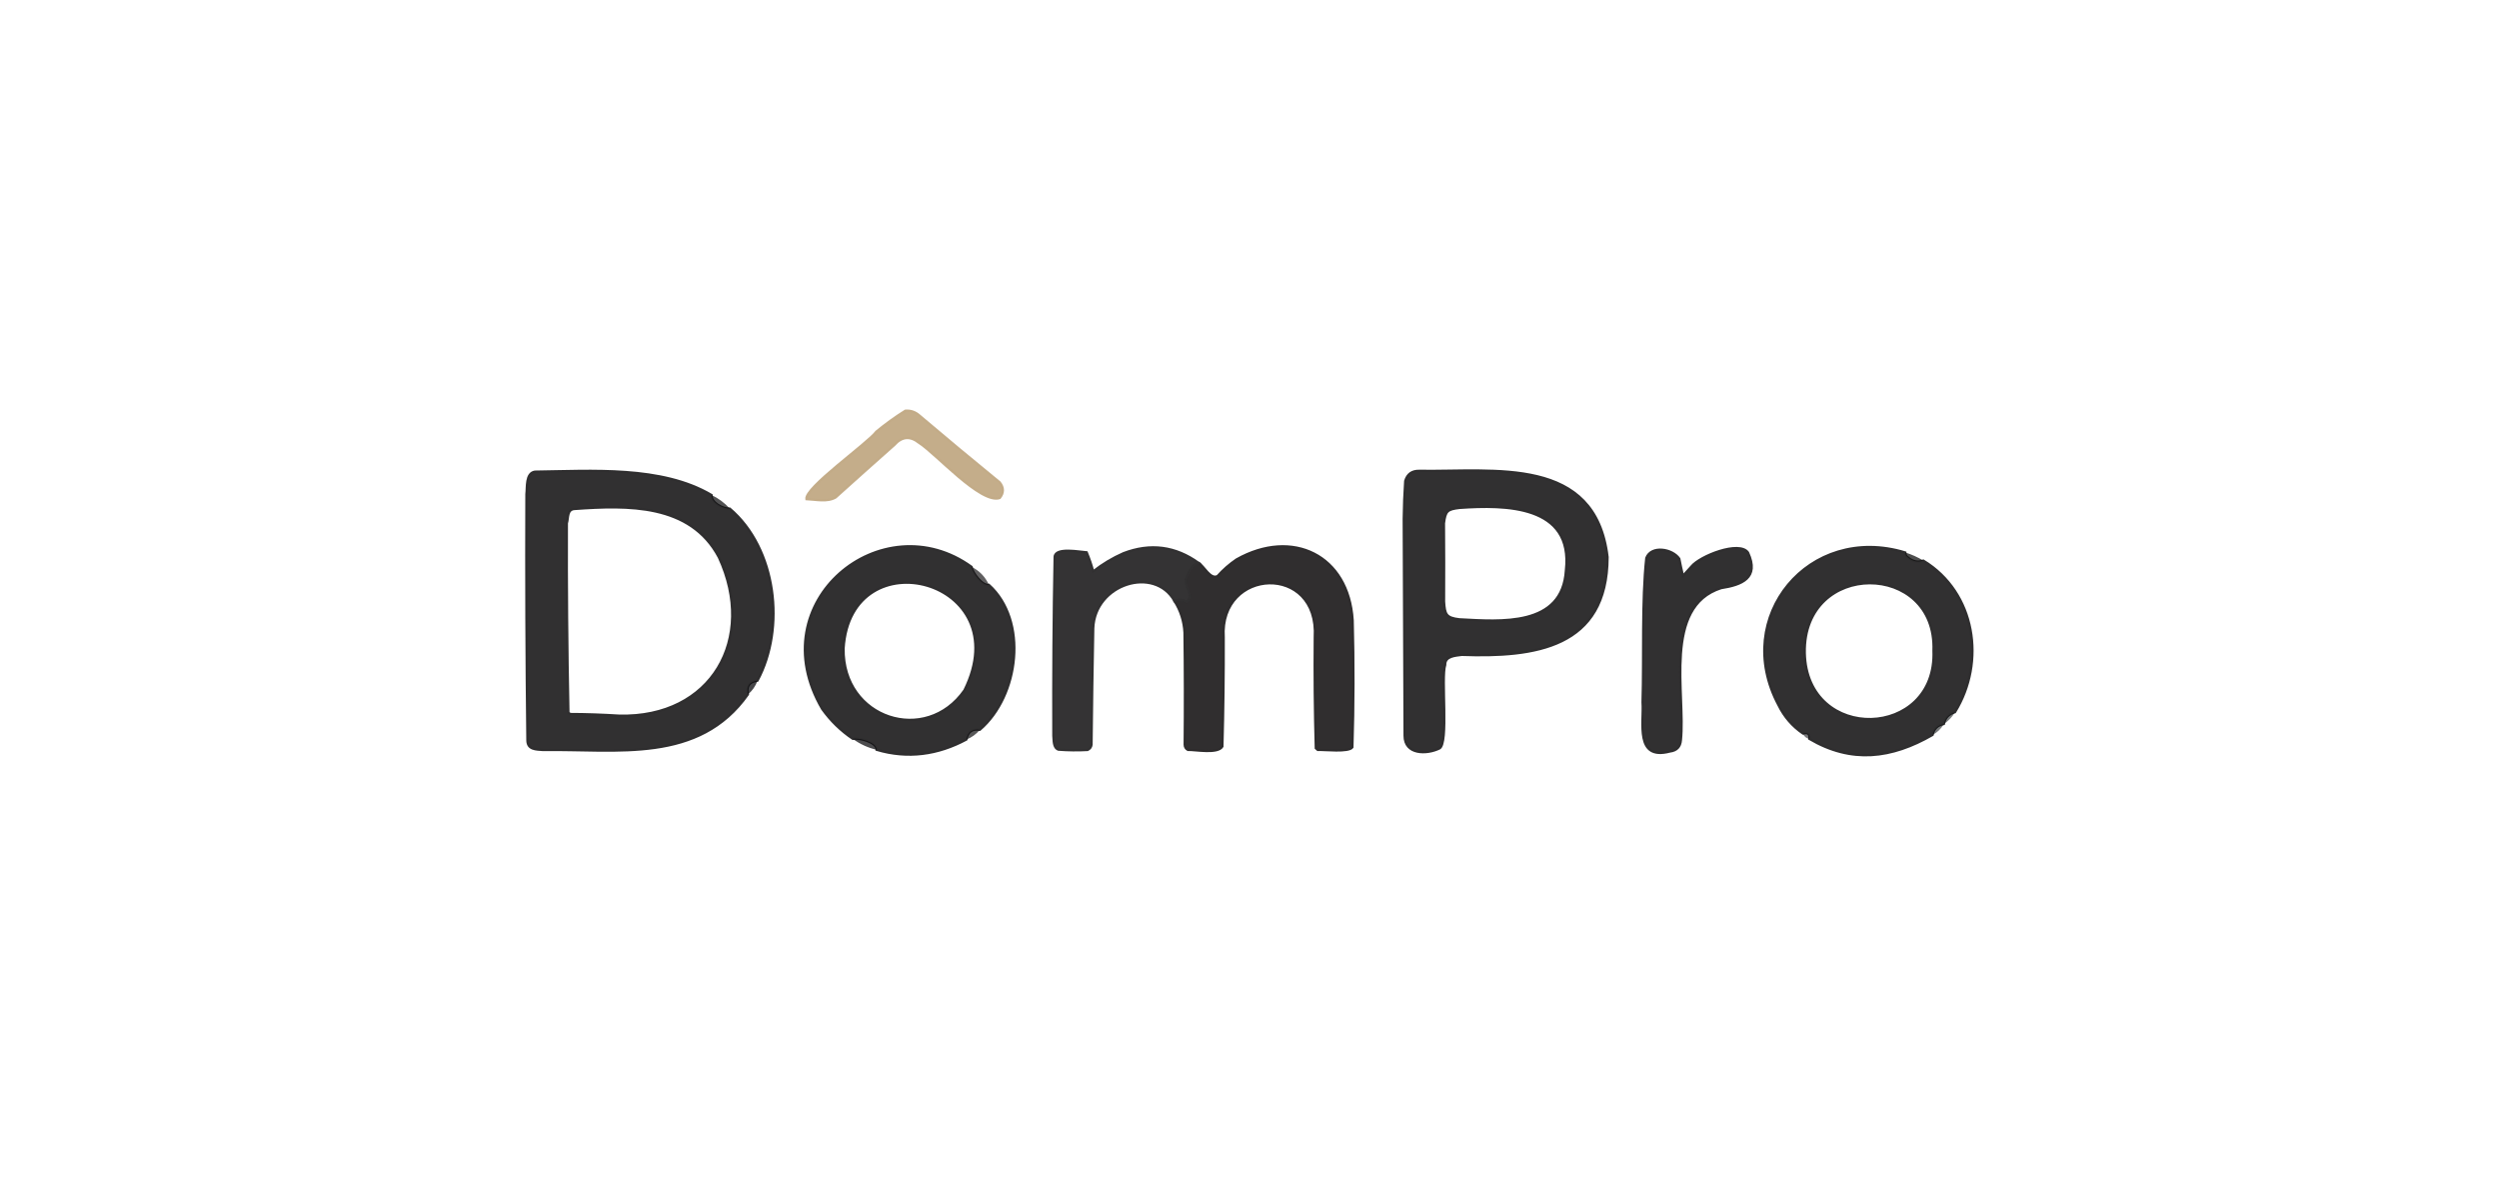
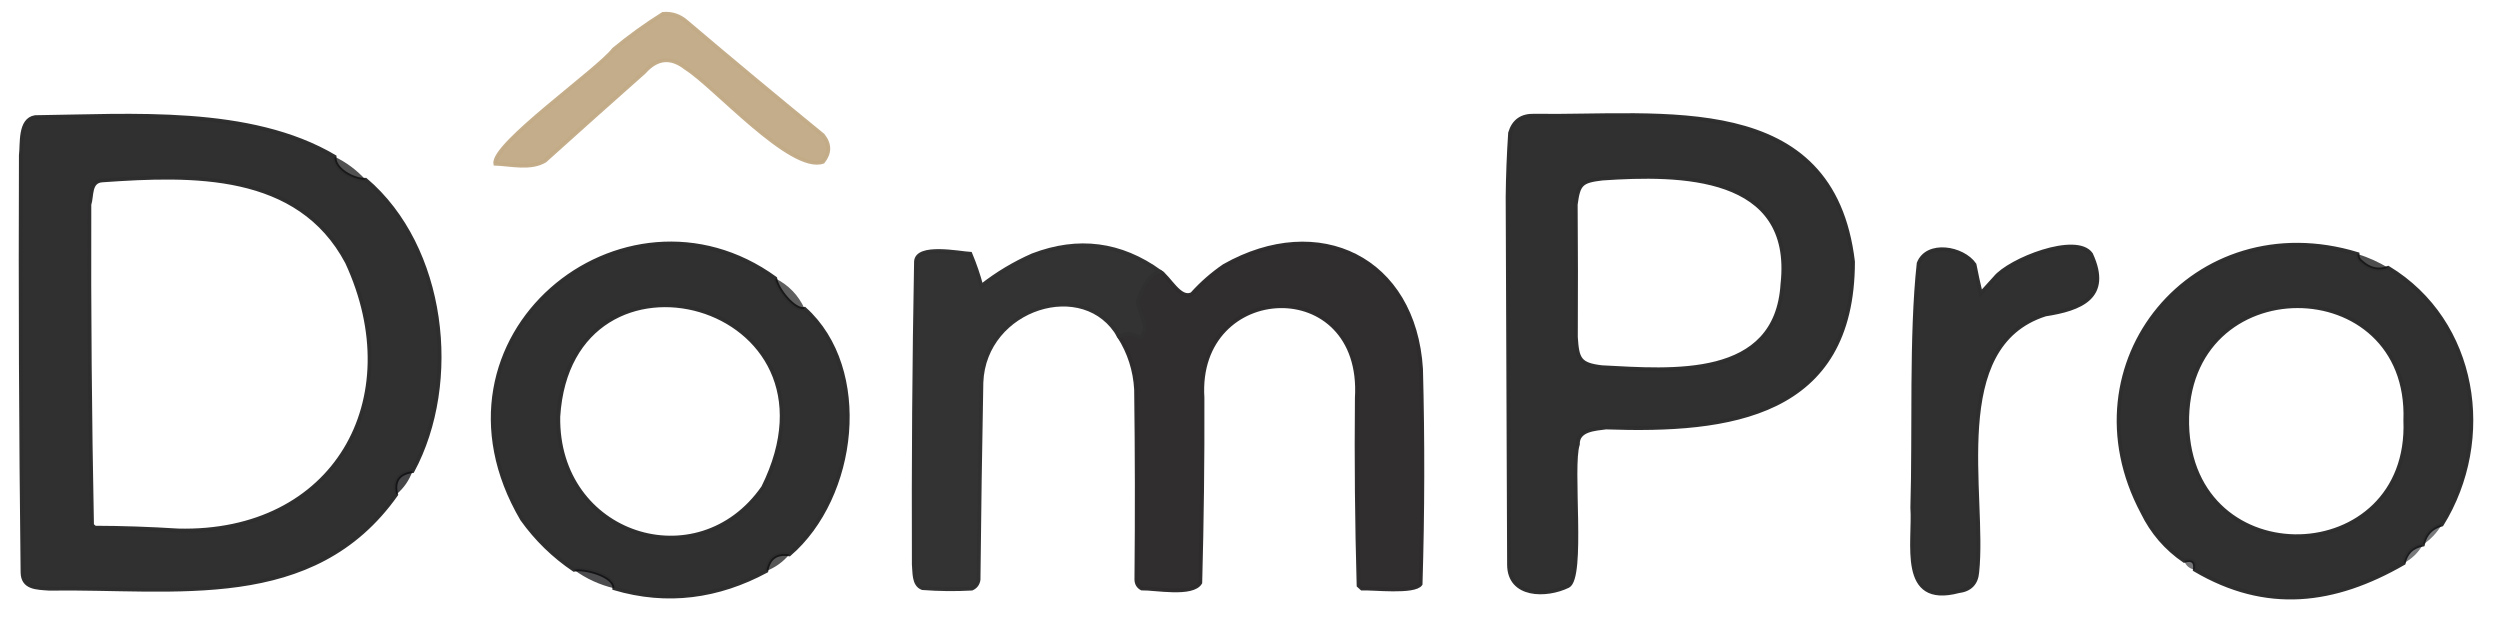
- <svg xmlns="http://www.w3.org/2000/svg" version="1.1" width="559px" height="267px" style="shape-rendering:geometricPrecision; text-rendering:geometricPrecision; image-rendering:optimizeQuality; fill-rule:evenodd; clip-rule:evenodd">
+ <svg xmlns="http://www.w3.org/2000/svg" version="1.1" width="330px" height="82px" viewBox="115 90 330 82" style="shape-rendering:geometricPrecision; text-rendering:geometricPrecision; image-rendering:optimizeQuality; fill-rule:evenodd; clip-rule:evenodd">
  <g>
    <path fill="#c3ab87" fill-opacity="0.965" stroke="#c3ab87" stroke-width="0.5" stroke-opacity="0.965" d="M 180.38,111.61 c -0.46,-2.55 13.63,-12.43 15.64,-15.1 c 2.07,-1.71 4.23,-3.27 6.49,-4.68 c 1.19,-0.1 2.24,0.26 3.14,1.06 c 5.94,5.04 11.94,10.03 17.98,14.96 c 0.94,1.18 0.94,2.35 0.01,3.51 c -4.24,1.46 -14.37,-10.03 -18.09,-12.35 c -1.98,-1.57 -3.82,-1.39 -5.51,0.51 c -4.39,3.89 -8.76,7.79 -13.11,11.71 c -1.89,1.12 -4.48,0.46 -6.55,0.38 Z" />
  </g>
  <g>
    <path fill="#2e2d2e" fill-opacity="0.984" stroke="#2e2d2e" stroke-width="0.5" stroke-opacity="0.984" d="M 159.16,110.68 c -0.12,1.72 2.6,3.14 4.1,3.05 c 10.47,8.9 12.51,26.72 6.19,38.46 c -1.84,0.25 -2.56,1.28 -2.15,3.09 c -10.99,15.54 -29.2,12.17 -45.81,12.43 c -1.61,-0.12 -3.51,-0.07 -3.52,-2.18 c -0.22,-18.34 -0.29,-36.68 -0.22,-55.03 c 0.19,-1.5 -0.21,-4.7 1.89,-5.04 c 12.63,-0.15 28.36,-1.38 39.52,5.22 Z M 314,116 c 0.03,-2.83 0.14,-5.64 0.33,-8.46 c 0.46,-1.55 1.51,-2.31 3.17,-2.27 c 16.84,0.27 39.4,-3.47 42.1,19.28 c -0.03,20.39 -16.32,22.46 -32.62,21.88 c -1.42,0.2 -3.75,0.27 -3.7,2.23 c -0.98,2.9 0.83,17.56 -1.28,18.69 c -2.88,1.41 -7.82,1.43 -7.81,-2.85 c -0.06,-16.17 -0.12,-32.33 -0.19,-48.5 Z M 126.8,117 c -0.05,14.12 0.07,28.22 0.35,42.32 c 0.13,0.11 0.25,0.22 0.38,0.33 c 3.65,0.01 7.3,0.14 10.97,0.37 c 20.7,0.53 30.72,-17.25 22.3,-35.4 c -6.39,-12.05 -20.42,-11.64 -32.24,-10.81 c -1.77,0.08 -1.38,2.02 -1.76,3.19 Z M 323,117 c 0.05,5.83 0.05,11.67 0.02,17.5 c 0.19,2.87 0.44,3.62 3.42,3.97 c 9.25,0.48 23.07,1.74 23.84,-10.97 c 1.63,-14.59 -13.56,-14.63 -23.78,-13.93 c -2.78,0.33 -3.14,0.71 -3.5,3.43 Z M 217.33,126.74 c 0.18,1.35 2.5,4.36 3.88,4.03 c 8.83,7.97 6.8,24.83 -2.02,32.41 c -1.71,-0.26 -2.72,0.47 -3.03,2.19 c -6.36,3.41 -13.07,4.36 -20.07,2.29 c 0.08,-1.72 -4,-2.76 -5.33,-2.45 c -2.68,-1.81 -4.96,-4.03 -6.85,-6.67 c -14.12,-24.06 13.42,-46.29 33.42,-31.8 Z M 367.42,157 c 0.3,-9.91 -0.2,-22.72 0.84,-32.24 c 1.11,-2.88 5.83,-2.09 7.38,0.16 c 0.25,1.3 0.53,2.56 0.83,3.81 c 0.61,-0.69 1.24,-1.37 1.87,-2.06 c 1.91,-2.37 10.76,-5.87 12.68,-3.12 c 2.64,5.73 -1.45,7.25 -6.03,7.96 c -13.07,4.17 -7.91,23.74 -8.99,34.01 c -0.12,1.49 -0.94,2.33 -2.46,2.52 c -7.9,2.08 -5.8,-6.45 -6.12,-11.04 Z M 426.19,123.53 c -0.01,0.47 0.18,0.83 0.57,1.09 c 1.06,0.94 2.22,1.19 3.48,0.73 c 11.7,7.1 14.04,22.64 7.08,33.89 c -1.36,0.38 -2.2,1.26 -2.5,2.65 c -1.39,0.26 -2.23,1.08 -2.53,2.45 c -9.18,5.29 -18.13,6.43 -27.57,0.87 c 0.15,-1.09 -0.31,-1.48 -1.41,-1.18 c -2.39,-1.64 -4.23,-3.77 -5.5,-6.38 c -10.51,-19.71 6.83,-40.68 28.38,-34.12 Z M 188.7,145 c -0.25,15.78 18.46,21.67 27.03,9.34 c 12.28,-24.7 -25.46,-34.51 -27.03,-9.34 Z M 403.71,146 c 0.46,20.29 29.59,19.28 28.79,-0.5 c 0.75,-20.04 -29.17,-20.35 -28.79,0.5 Z" />
  </g>
  <g>
    <path fill="#2d2b2c" fill-opacity="0.984" stroke="#2d2b2c" stroke-width="0.5" stroke-opacity="0.984" d="M 262.72,134.41 c 0.98,-0.45 1.91,-0.37 2.79,0.25 c 1.55,-1.55 -0.29,-3.31 -0.32,-4.99 c 0.69,-1.4 1.22,-3.37 2.95,-3.8 c 1.21,0.72 2.62,3.78 4.21,2.93 c 1.26,-1.4 2.67,-2.64 4.24,-3.71 c 12.5,-7.06 25.09,-0.98 25.99,13.61 c 0.25,9.47 0.23,18.94 -0.06,28.4 c -0.8,1.18 -6.33,0.51 -7.76,0.59 c -0.15,-0.13 -0.29,-0.26 -0.43,-0.39 c -0.23,-8.25 -0.31,-16.51 -0.23,-24.77 c 0.99,-16.65 -21.36,-15.63 -20.37,-0.03 c 0.03,8.15 -0.07,16.29 -0.29,24.42 c -1.01,1.72 -5.98,0.72 -7.74,0.76 c -0.46,-0.25 -0.69,-0.65 -0.7,-1.18 c 0.08,-8.36 0.07,-16.72 -0.04,-25.08 c -0.14,-2.54 -0.89,-4.88 -2.24,-7.01 Z" />
  </g>
  <g>
    <path fill="#313031" fill-opacity="0.984" stroke="#313031" stroke-width="0.5" stroke-opacity="0.984" d="M 268.14,125.87 c -1.73,0.43 -2.26,2.4 -2.95,3.8 c 0.03,1.68 1.87,3.44 0.32,4.99 c -0.88,-0.62 -1.81,-0.7 -2.79,-0.25 c -4.48,-7.97 -17.8,-3.86 -18.17,6.08 c -0.17,8.68 -0.29,17.35 -0.38,26.03 c -0.08,0.56 -0.38,0.95 -0.89,1.18 c -2.17,0.12 -4.35,0.1 -6.52,-0.07 c -1.21,-0.44 -1.03,-2.12 -1.14,-3.12 c -0.05,-13.34 0.04,-26.67 0.29,-40 c 0.14,-2.24 5.75,-1.09 7.18,-1.01 c 0.58,1.39 1.07,2.8 1.45,4.25 c 2.08,-1.64 4.34,-2.99 6.77,-4.06 c 6.01,-2.3 11.62,-1.57 16.83,2.18 Z" />
  </g>
  <g>
    <path fill="#0d0b0d" fill-opacity="0.655" d="M 217.33,126.74 c 1.78,0.89 3.07,2.24 3.88,4.03 c -1.38,0.33 -3.7,-2.68 -3.88,-4.03 Z" />
  </g>
  <g>
    <path fill="#0f0f10" fill-opacity="0.722" d="M 159.16,110.68 c 1.57,0.75 2.93,1.77 4.1,3.05 c -1.5,0.09 -4.22,-1.33 -4.1,-3.05 Z" />
  </g>
  <g>
    <path fill="#111111" fill-opacity="0.741" d="M 426.19,123.53 c 1.42,0.44 2.77,1.05 4.05,1.82 c -1.26,0.46 -2.42,0.21 -3.48,-0.73 c -0.39,-0.26 -0.58,-0.62 -0.57,-1.09 Z" />
  </g>
  <g>
    <path fill="#0c0c0e" fill-opacity="0.69" d="M 219.19,163.18 c -0.82,0.99 -1.83,1.72 -3.03,2.19 c 0.31,-1.72 1.32,-2.45 3.03,-2.19 Z" />
  </g>
  <g>
    <path fill="#0c0b0e" fill-opacity="0.733" d="M 190.76,165.21 c 1.33,-0.31 5.41,0.73 5.33,2.45 c -1.94,-0.46 -3.72,-1.27 -5.33,-2.45 Z" />
  </g>
  <g>
    <path fill="#0e0e11" fill-opacity="0.565" d="M 403.31,164.03 c 1.1,-0.3 1.56,0.09 1.41,1.18 c -0.71,-0.14 -1.18,-0.54 -1.41,-1.18 Z" />
  </g>
  <g>
    <path fill="#090b0e" fill-opacity="0.549" d="M 437.32,159.24 c -0.63,1.08 -1.46,1.96 -2.5,2.65 c 0.3,-1.39 1.14,-2.27 2.5,-2.65 Z M 434.82,161.89 c -0.6,1.06 -1.45,1.88 -2.53,2.45 c 0.3,-1.37 1.14,-2.19 2.53,-2.45 Z" />
  </g>
  <g>
    <path fill="#0d0d0f" fill-opacity="0.761" d="M 169.45,152.19 c -0.44,1.23 -1.16,2.26 -2.15,3.09 c -0.41,-1.81 0.31,-2.84 2.15,-3.09 Z" />
  </g>
</svg>
